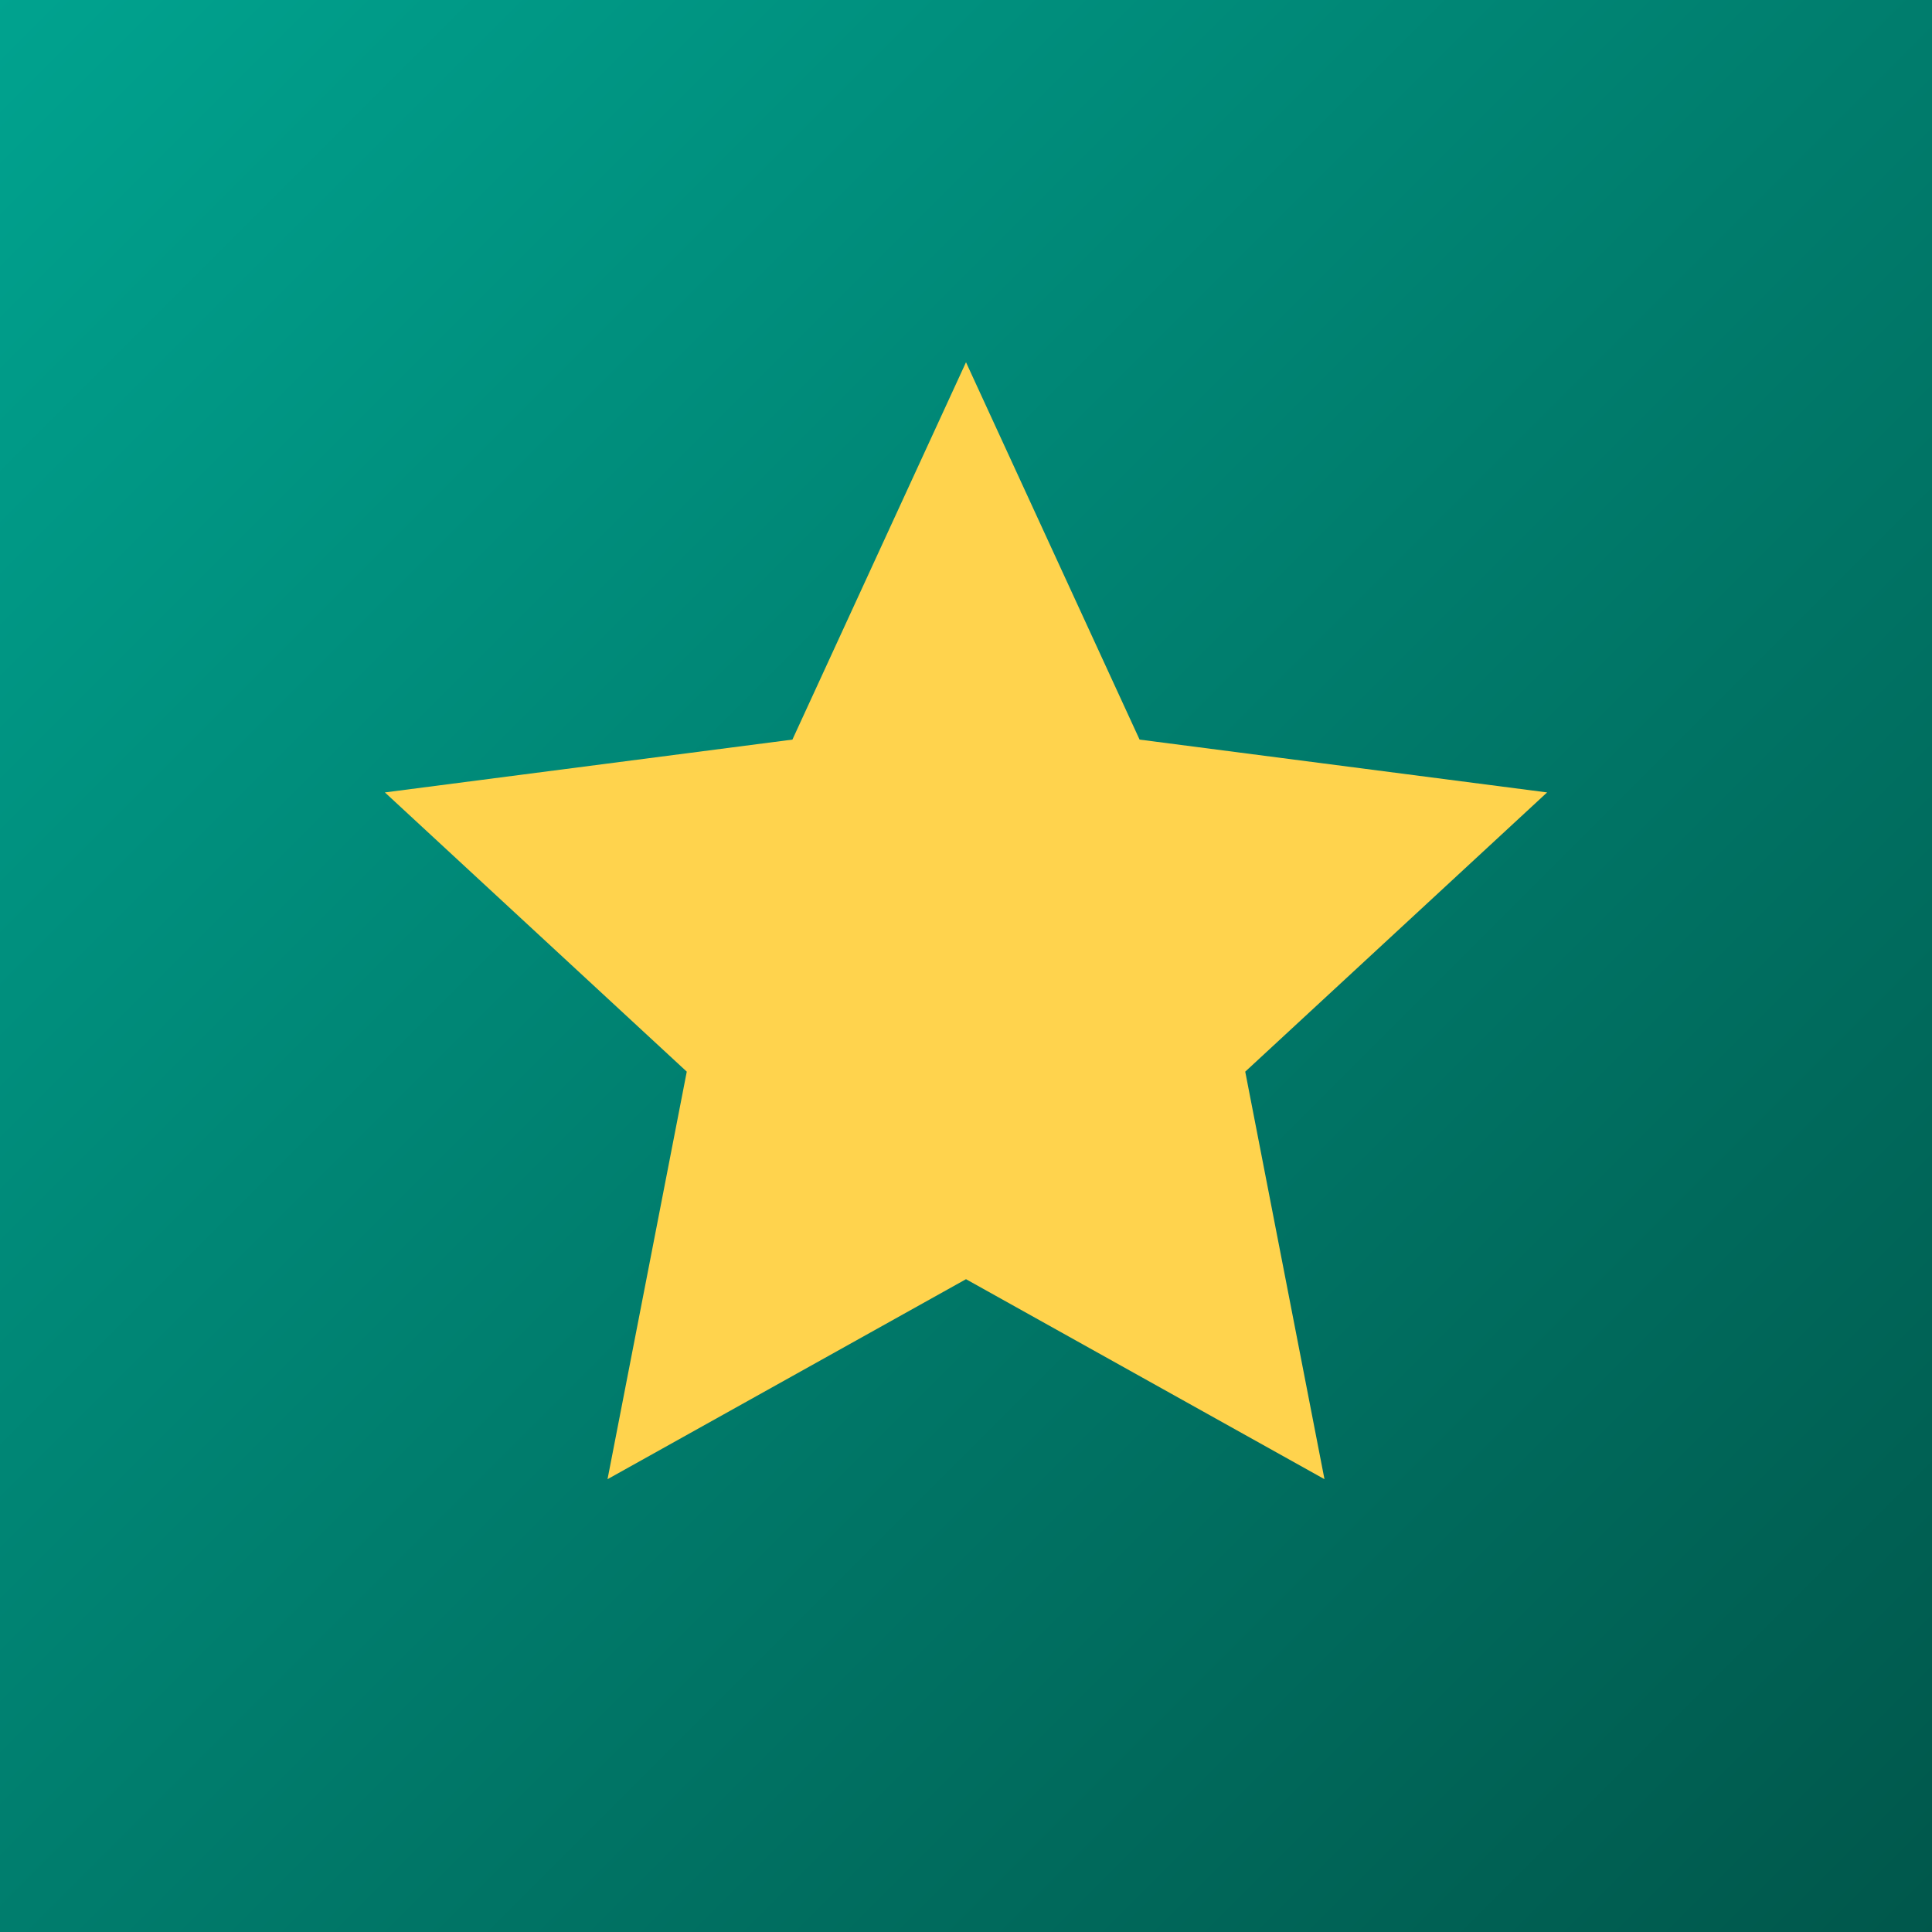
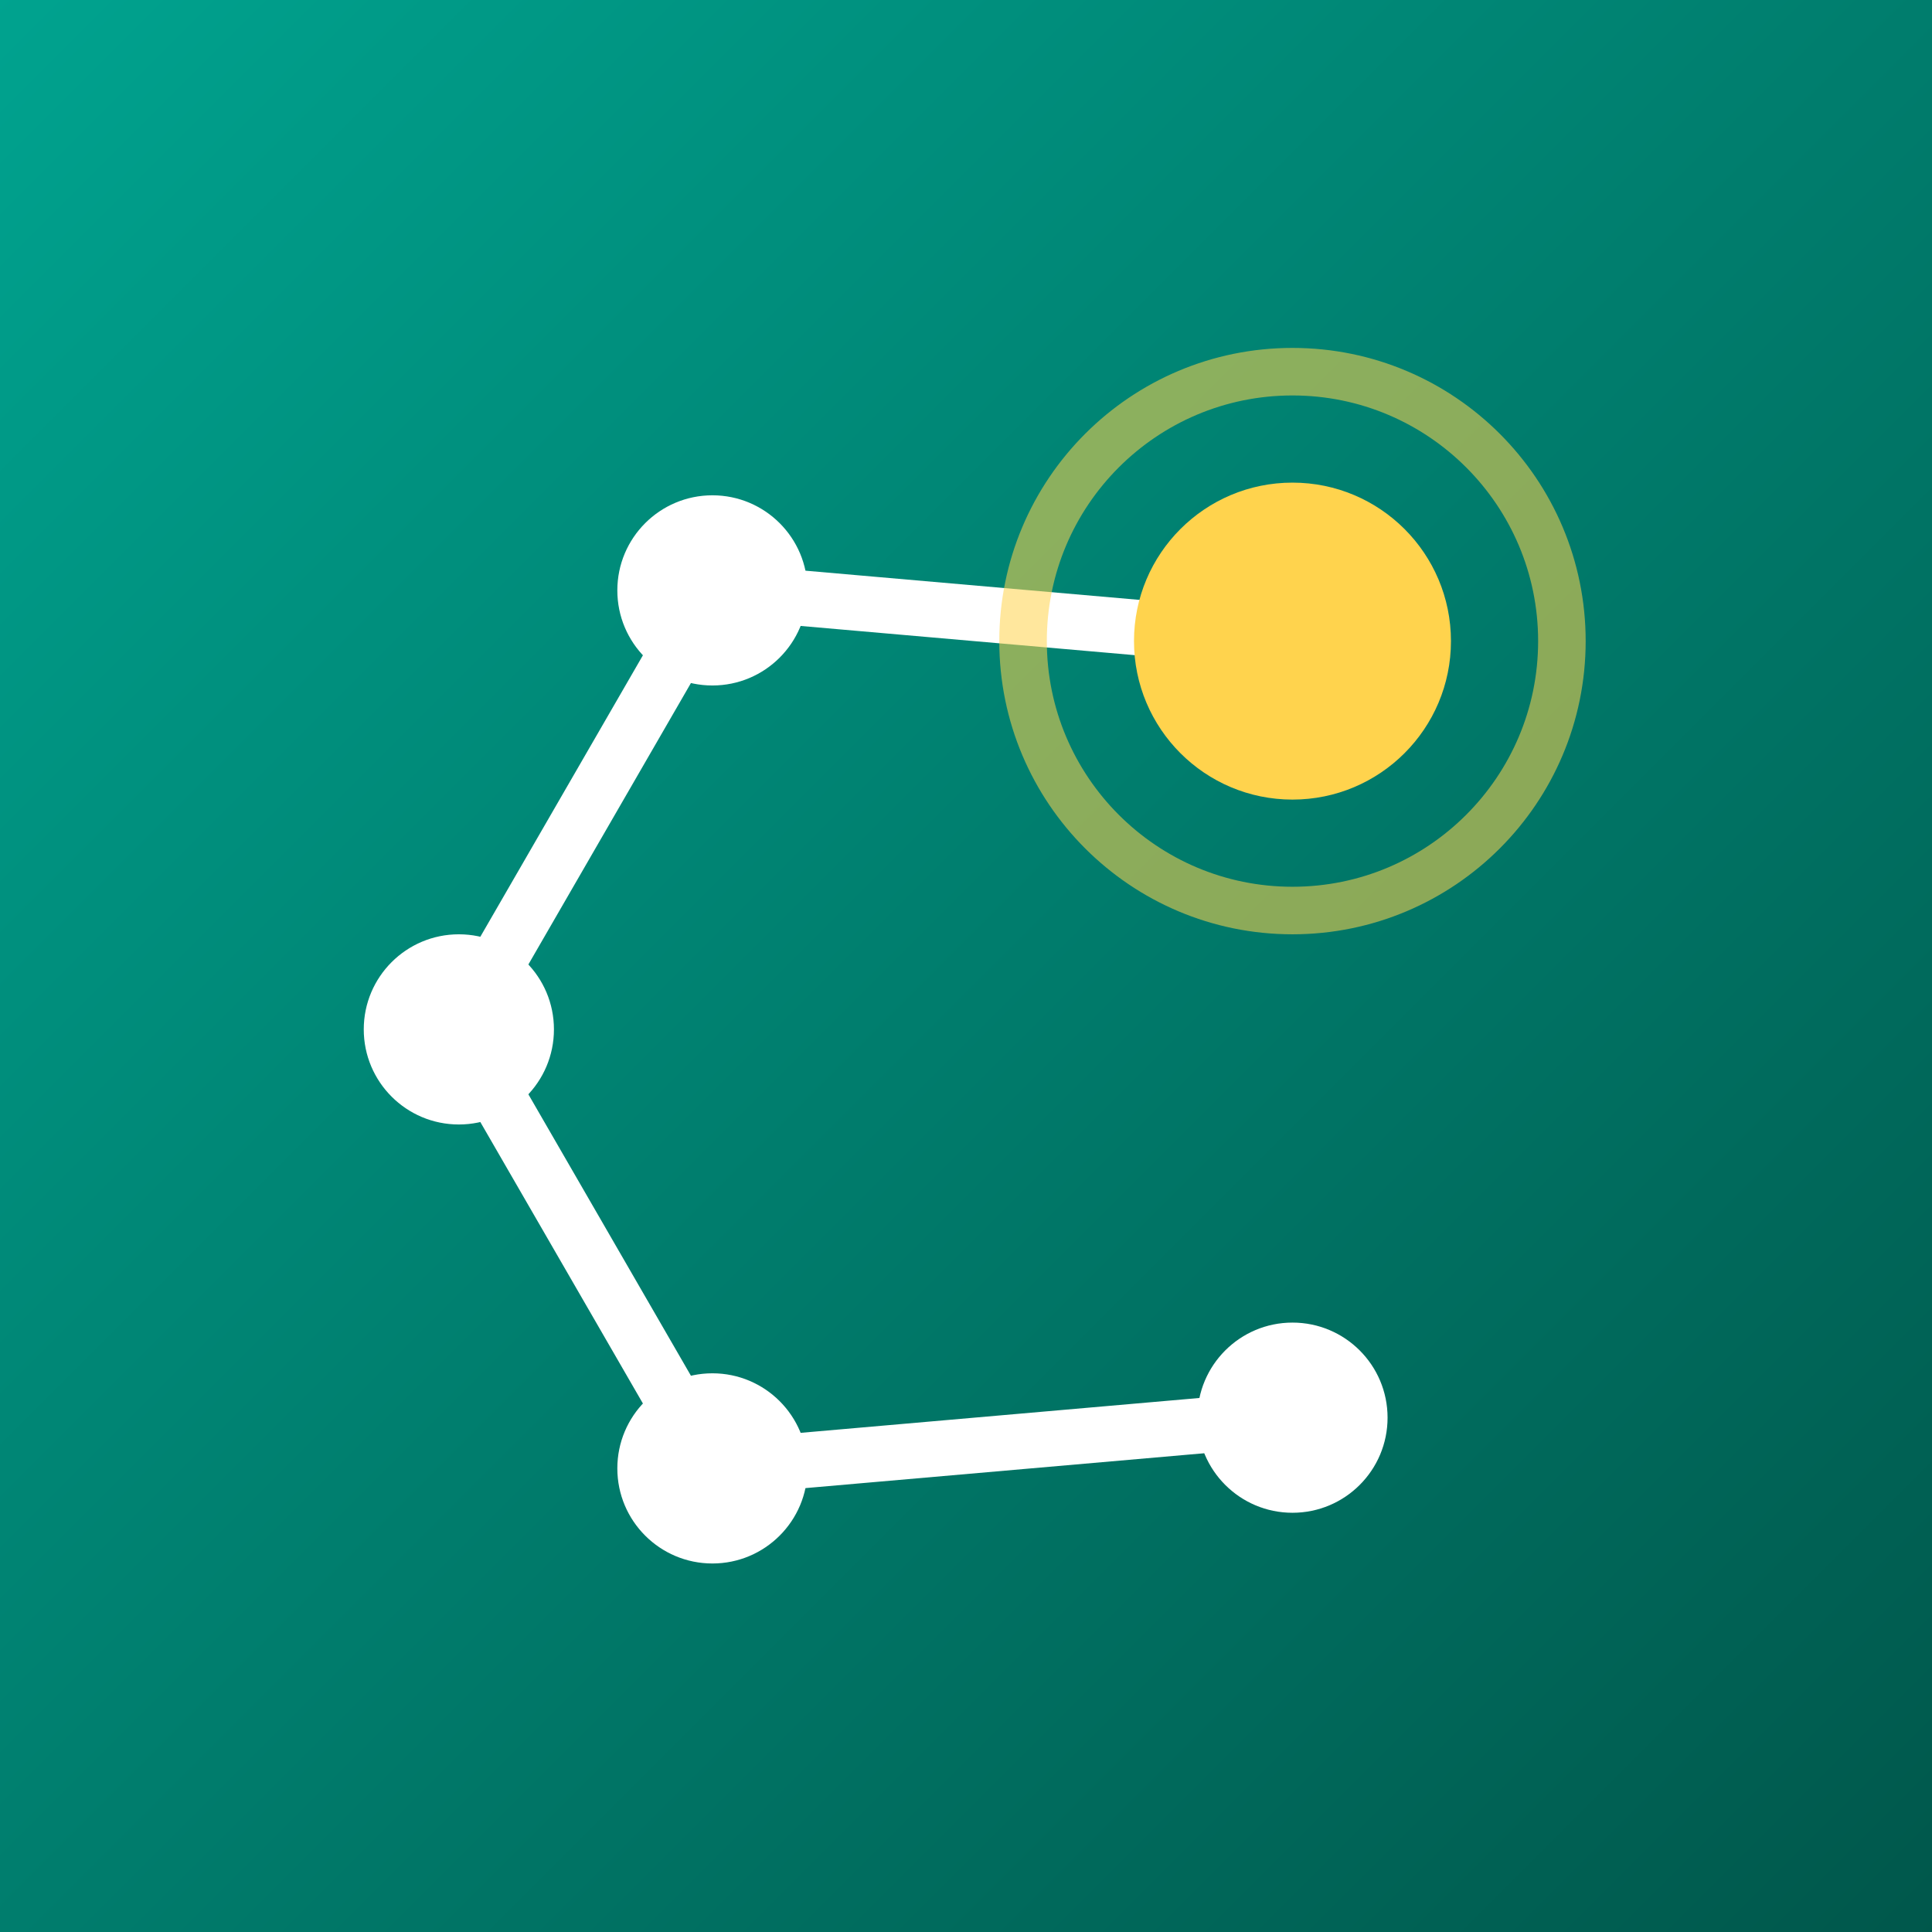
<svg xmlns="http://www.w3.org/2000/svg" viewBox="0 0 512 512">
  <defs>
    <linearGradient id="g" x1="0" y1="0" x2="1" y2="1">
      <stop offset="0" stop-color="#00a38f" />
      <stop offset="1" stop-color="#00574b" />
    </linearGradient>
  </defs>
  <rect width="512" height="512" fill="url(#g)" />
-   <path fill="#ffd34d" d="M256 96l46 100 108 14-80 74 21 108-95-53-95 53 21-108-80-74 108-14z" />
+   <g transform="translate(256 256) scale(4.2) translate(-50 -46)">
+     <polyline points="70.6,25.5 34,22.3 18,50 34,77.7 70.6,74.5" fill="none" stroke="#fff" stroke-width="3.5" stroke-linecap="round" stroke-linejoin="round" />
+     <g fill="#fff">
+       <circle cx="34" cy="22.3" r="6" />
+       <circle cx="18" cy="50" r="6" />
+       <circle cx="34" cy="77.7" r="6" />
+       <circle cx="70.6" cy="74.5" r="6" />
+     </g>
+     <circle cx="70.6" cy="25.5" r="17" fill="none" stroke="#ffd34d" stroke-width="3" opacity=".55" />
+     <circle cx="70.6" cy="25.5" r="10" fill="#ffd34d" />
+   </g>
</svg>
